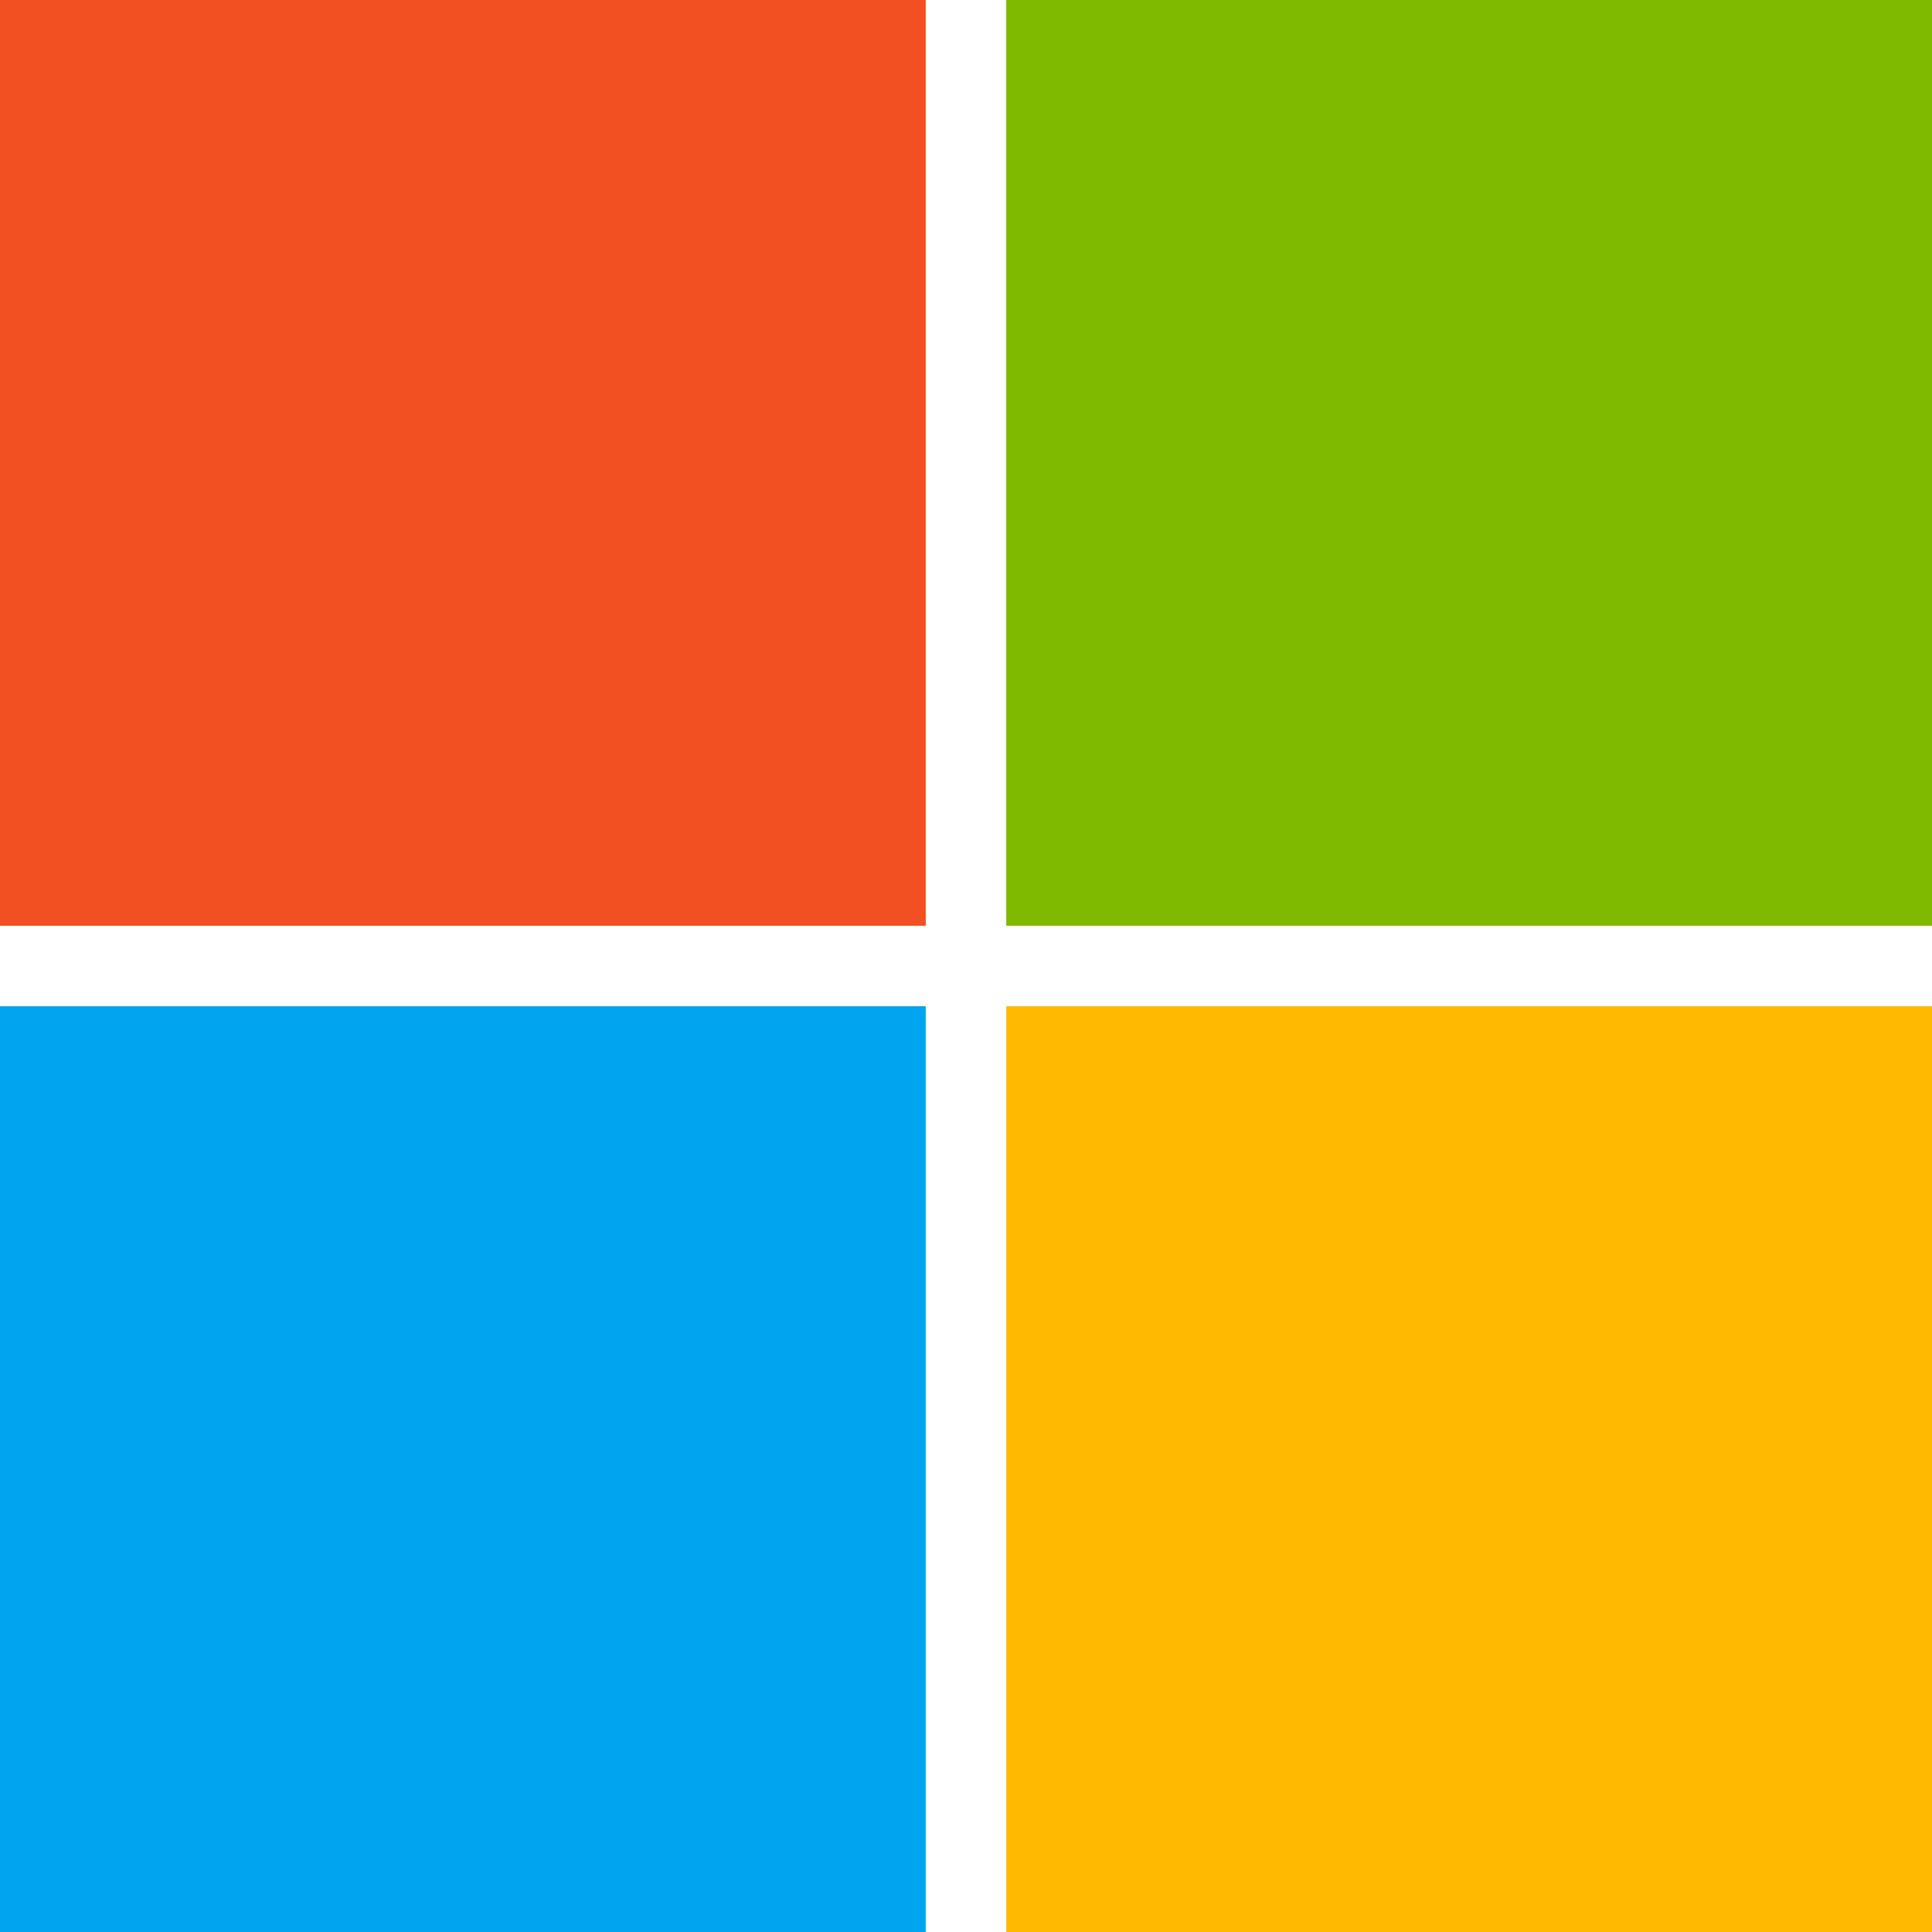
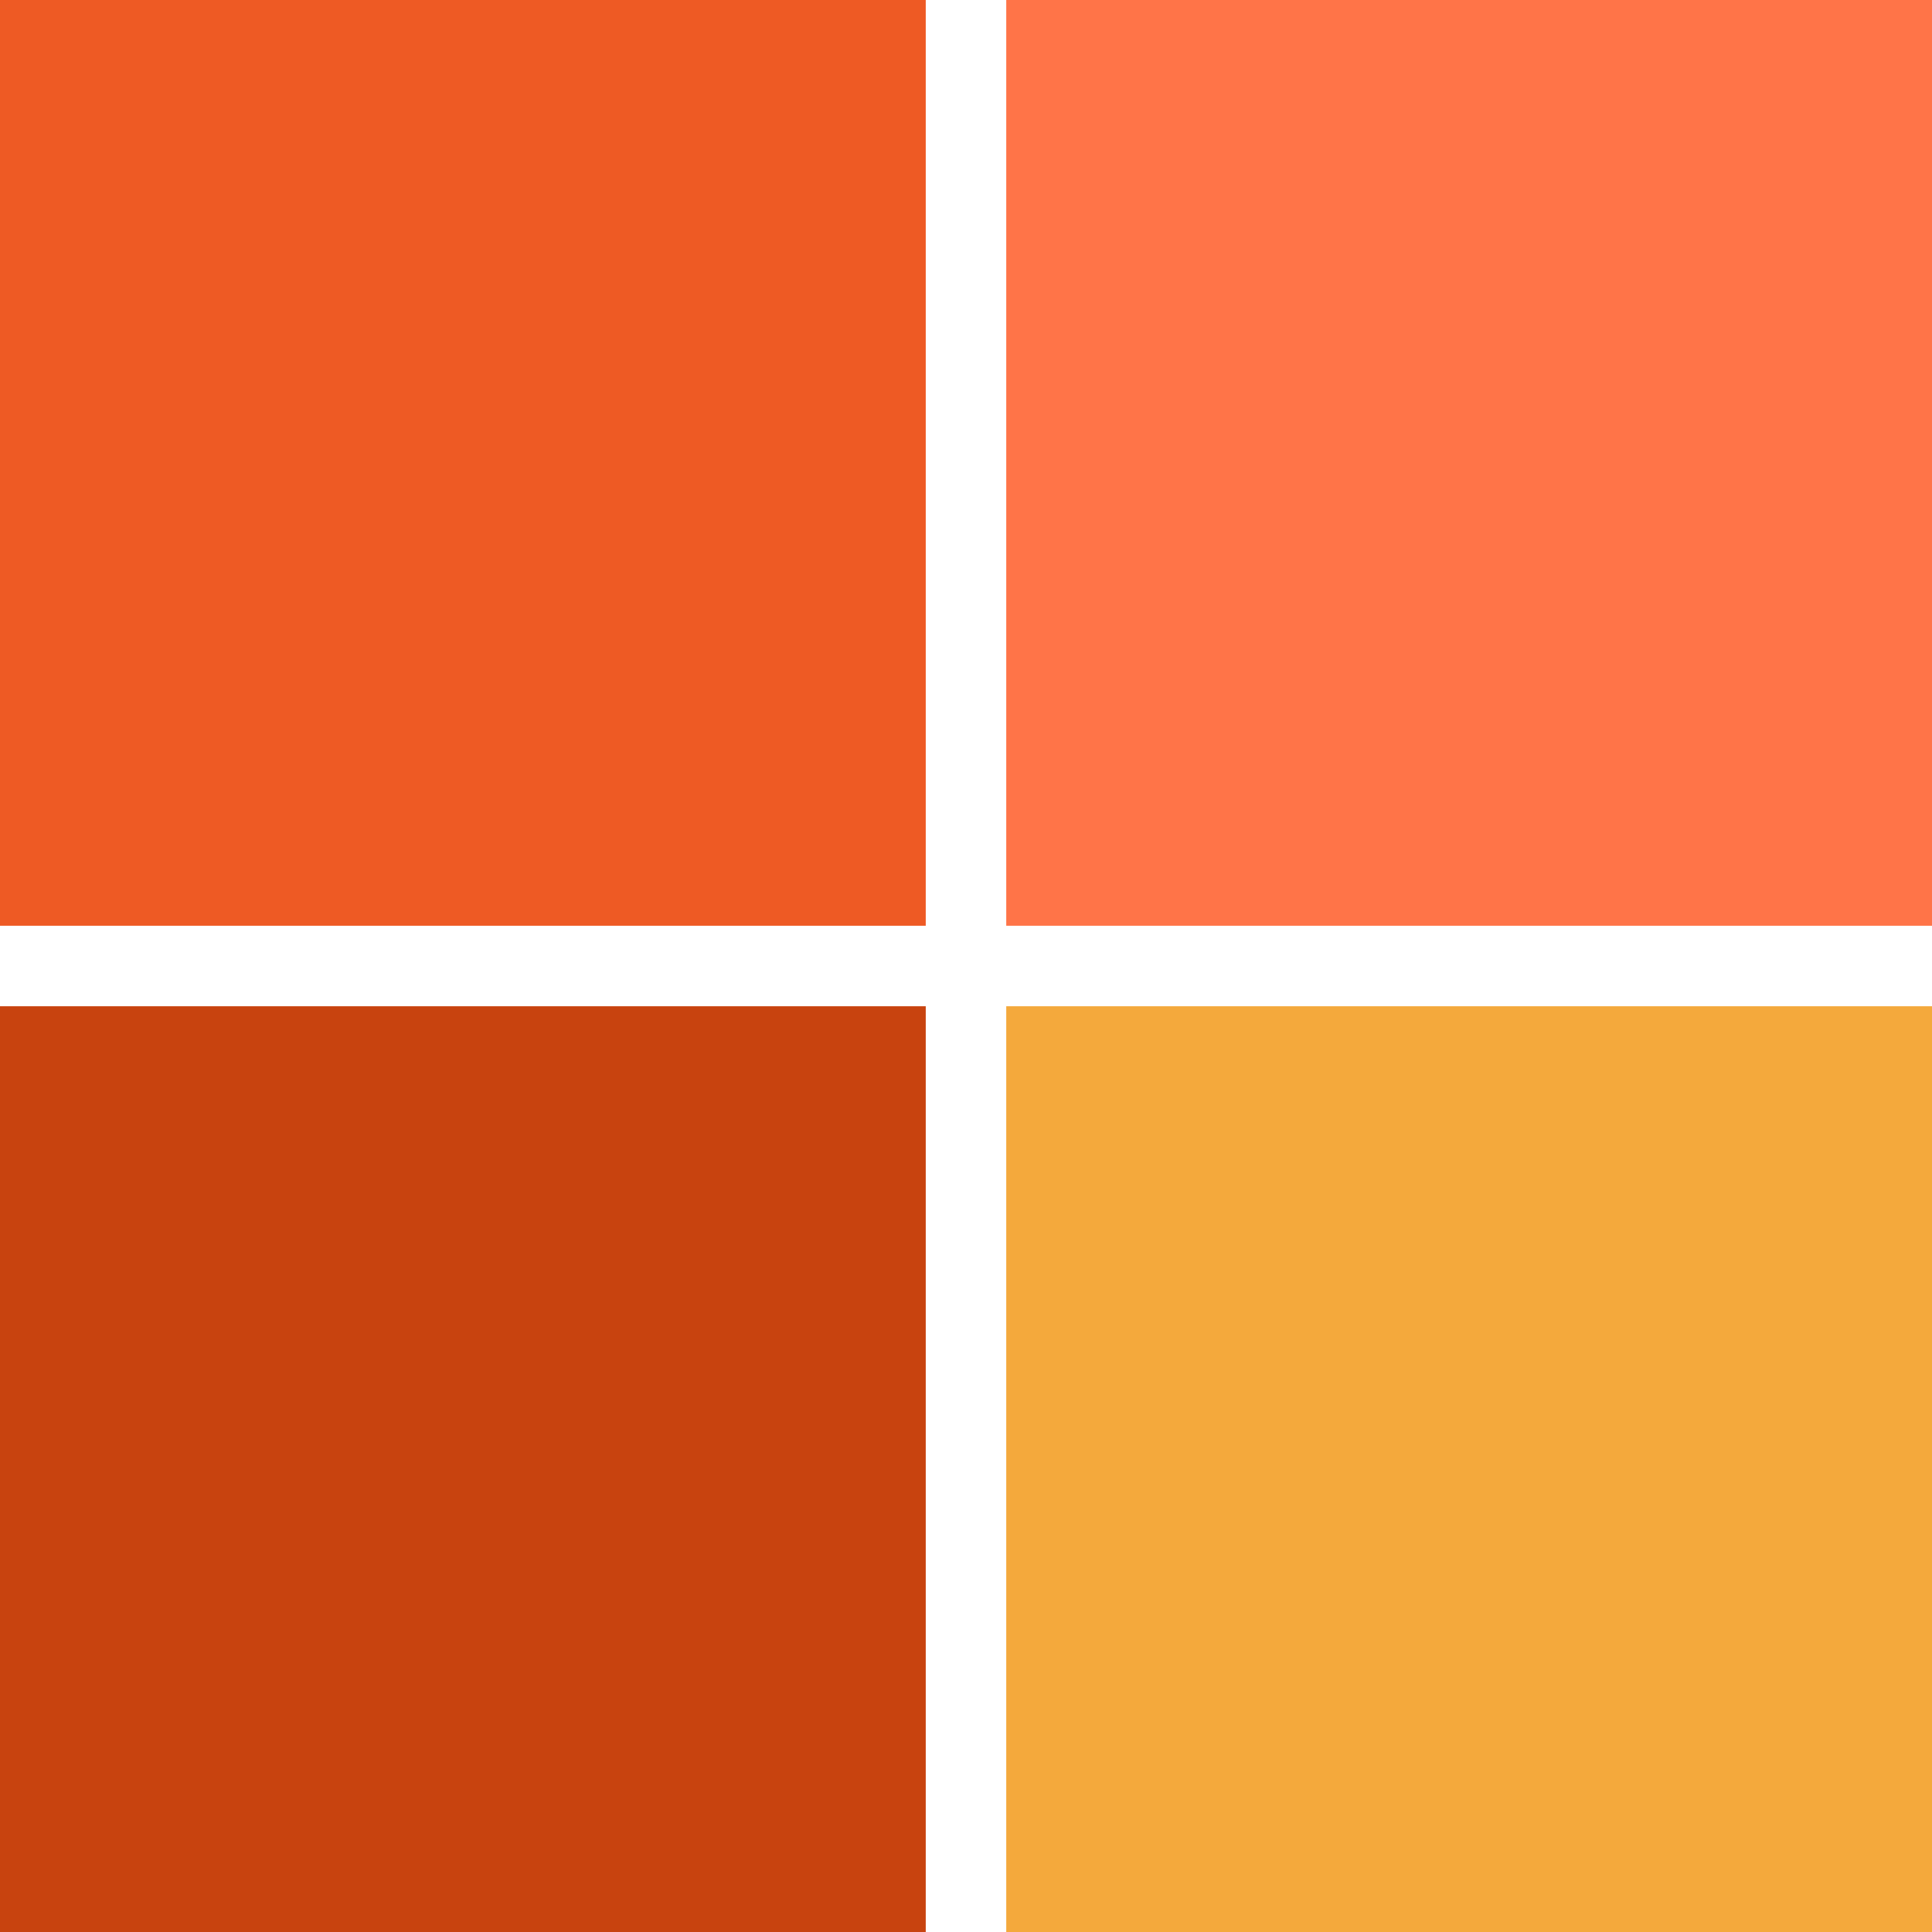
<svg xmlns="http://www.w3.org/2000/svg" viewBox="0 0 24 24">
-   <rect x="0" y="0" width="11.5" height="11.5" fill="#F25022" />
-   <rect x="12.5" y="0" width="11.5" height="11.5" fill="#7FBA00" />
-   <rect x="0" y="12.5" width="11.5" height="11.5" fill="#00A4EF" />
-   <rect x="12.5" y="12.5" width="11.5" height="11.5" fill="#FFB900" />
+   <rect x="0" y="0" width="11.5" height="11.5" fill="#ee5a24" />
+   <rect x="12.5" y="0" width="11.5" height="11.5" fill="#ff7448" />
+   <rect x="0" y="12.5" width="11.5" height="11.5" fill="#c8430f" />
+   <rect x="12.5" y="12.5" width="11.5" height="11.5" fill="#f4a93c" />
</svg>
